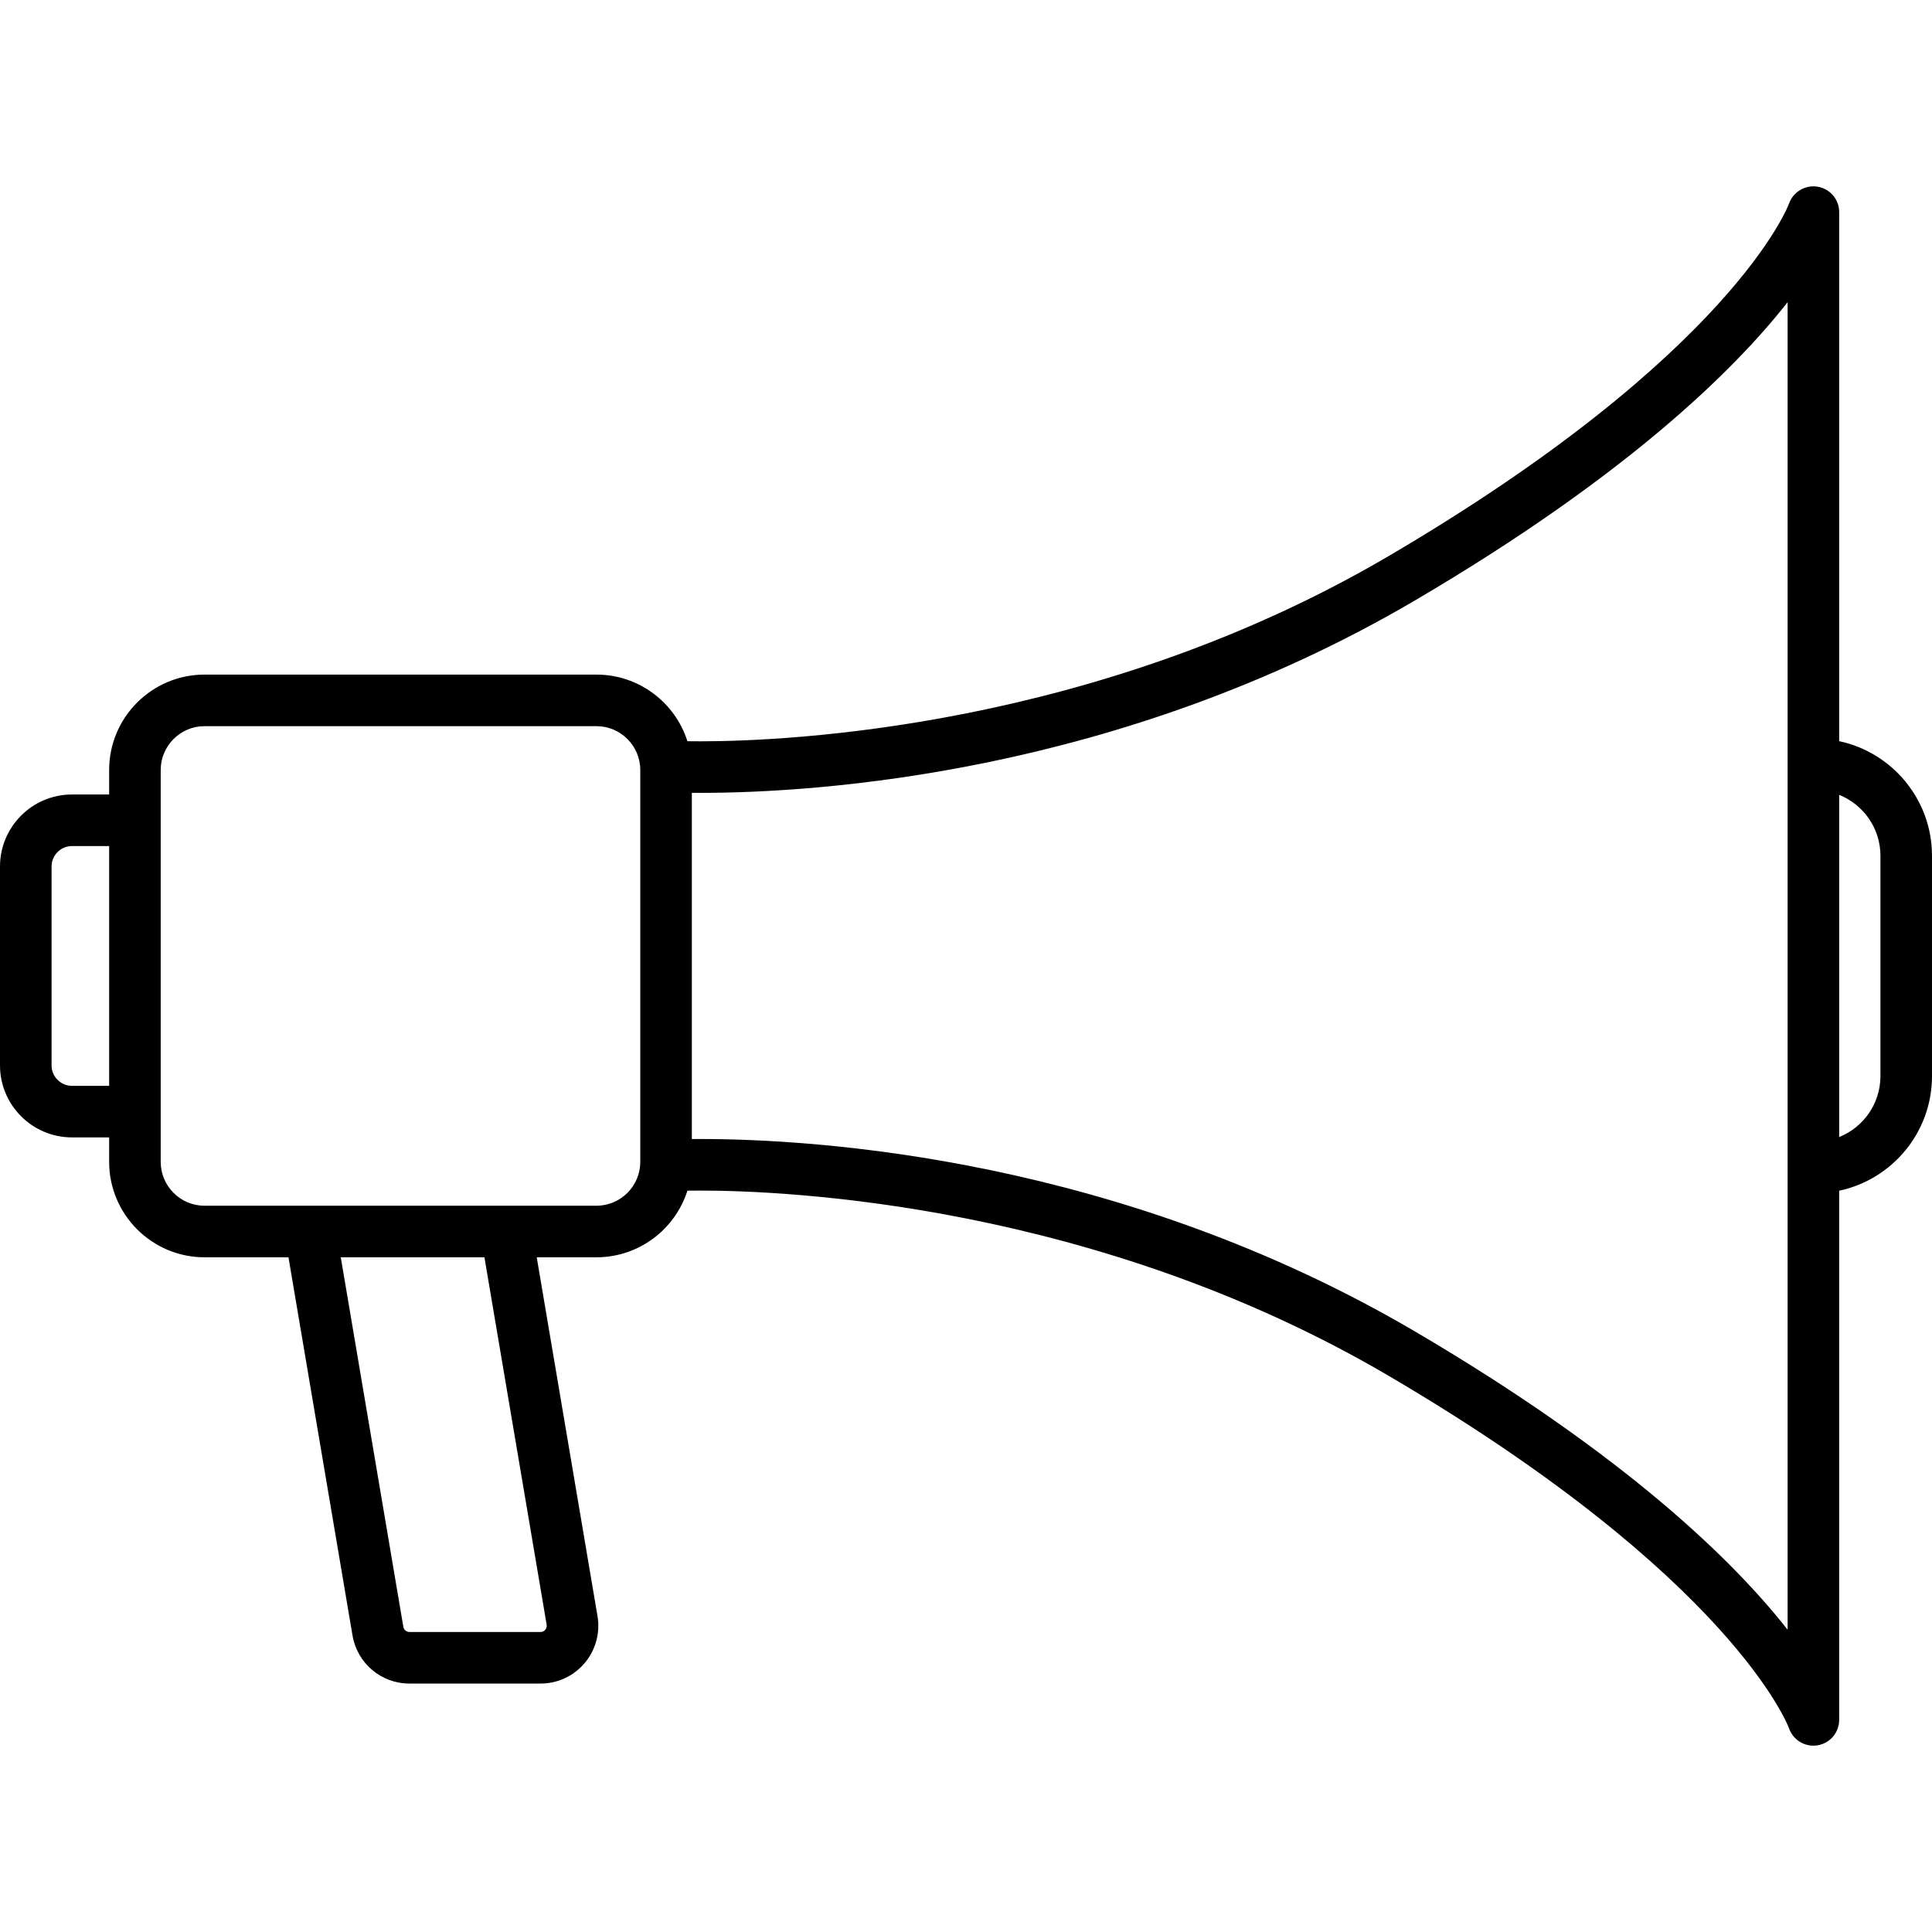
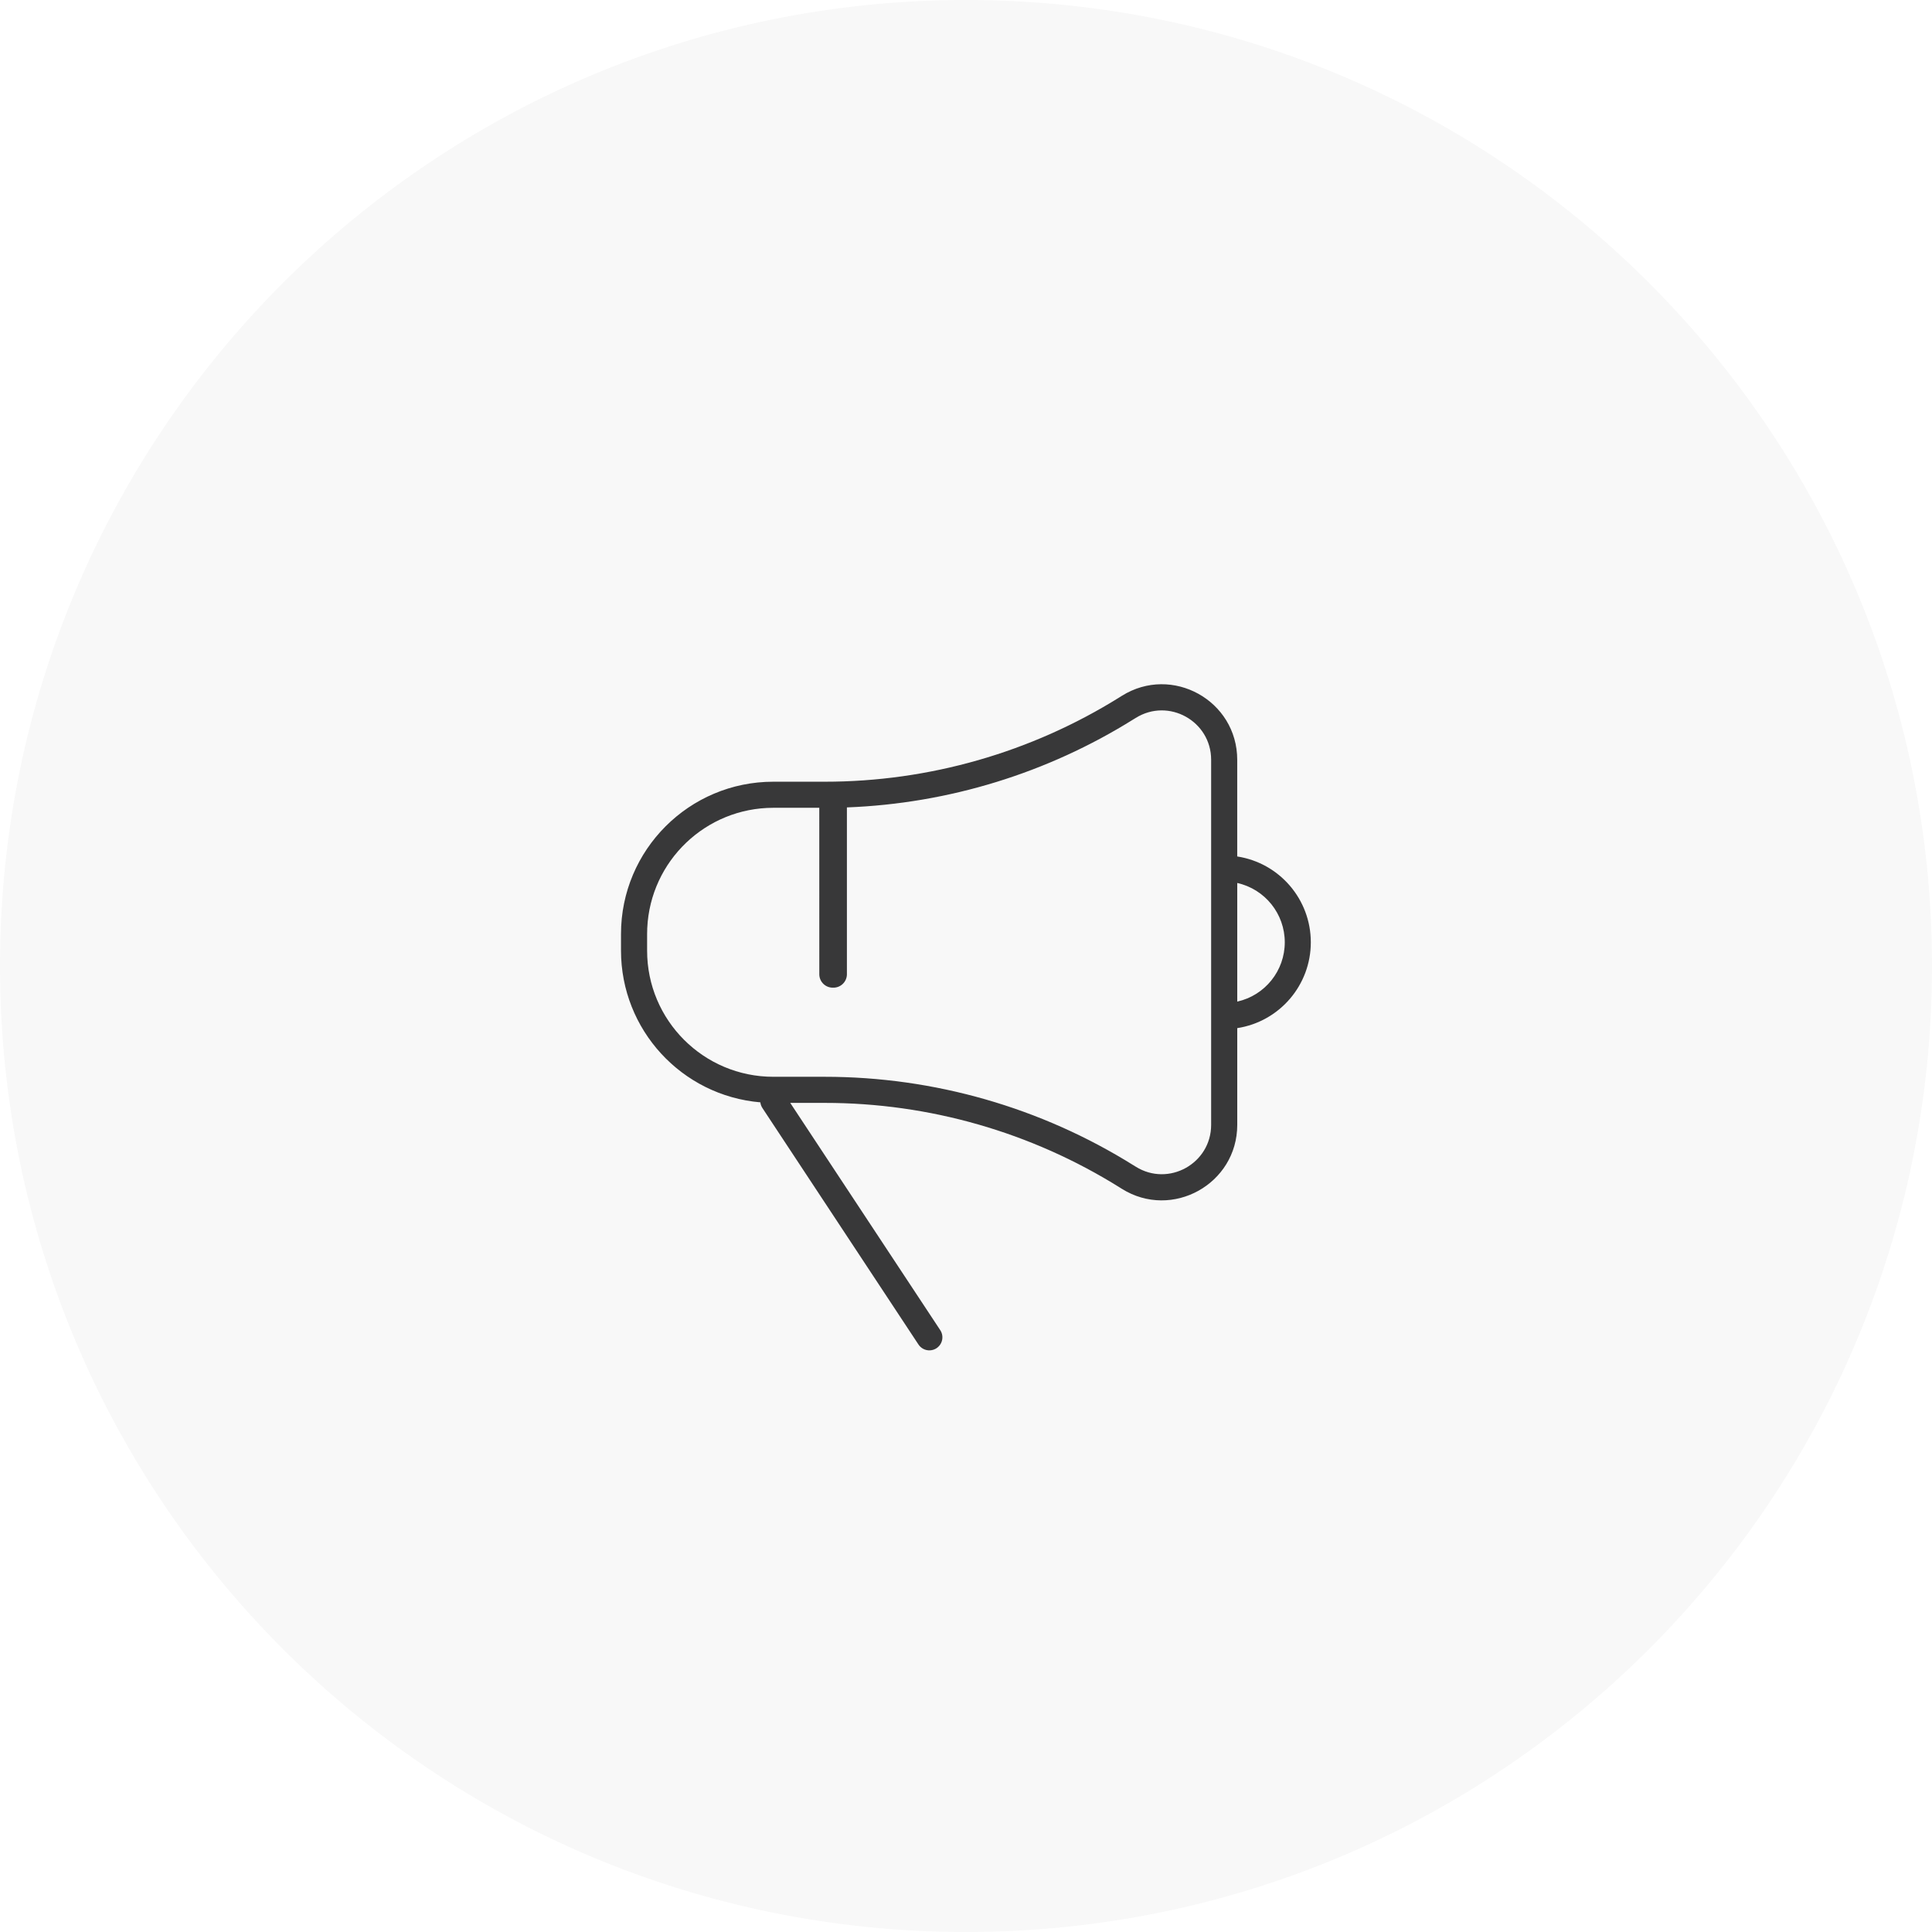
- <svg xmlns="http://www.w3.org/2000/svg" version="1.1" id="Capa_1" x="0px" y="0px" viewBox="0 0 187.333 187.333" style="enable-background:new 0 0 187.333 187.333;" xml:space="preserve">
-   <path d="M175.831,169.265c-1.054,0-2.014-0.667-2.363-1.69c-0.078-0.216-5.542-14.626-38.789-34.154  c-28.401-16.682-58.29-17.979-66.773-17.979c-0.465,0-0.884,0.003-1.252,0.009c-1.187,3.741-4.691,6.46-8.82,6.46h-5.791  l5.893,34.792c0.275,1.631-0.179,3.291-1.246,4.554c-1.066,1.263-2.627,1.987-4.28,1.987H39.706c-2.744,0-5.068-1.964-5.526-4.669  l-6.209-36.664h-8.138c-5.101,0-9.25-4.149-9.25-9.25v-2.375H6.981c-3.85,0-6.981-3.132-6.981-6.982V84.018  c0-3.85,3.132-6.982,6.981-6.982h3.602v-2.375c0-5.101,4.149-9.25,9.25-9.25h38c4.129,0,7.634,2.719,8.82,6.46  c0.368,0.005,0.787,0.009,1.252,0.009c8.483,0,38.372-1.296,66.773-17.979c33.332-19.578,38.739-34.012,38.789-34.155  c0.406-1.147,1.584-1.845,2.784-1.642c1.2,0.206,2.081,1.235,2.081,2.453v51.309c5.135,1.087,9,5.656,9,11.11v21.37  c0,5.455-3.865,10.023-9,11.11v51.309c0,1.227-0.89,2.272-2.101,2.468C176.098,169.254,175.964,169.265,175.831,169.265z   M33.042,121.911l6.067,35.829c0.05,0.292,0.301,0.504,0.597,0.504h12.702c0.231,0,0.379-0.117,0.462-0.214  c0.083-0.098,0.174-0.263,0.135-0.493l-6.034-35.626H33.042z M67.905,110.442c11.282,0,40.621,1.819,69.307,18.667  c20.479,12.029,30.921,22.29,36.121,28.913V29.3c-5.2,6.623-15.642,16.883-36.121,28.913C108.526,75.06,79.188,76.879,67.905,76.879  c-0.291,0-0.565-0.001-0.822-0.003v33.569C67.34,110.443,67.614,110.442,67.905,110.442z M49.083,116.911h8.75  c2.344,0,4.25-1.907,4.25-4.25v-38c0-2.343-1.906-4.25-4.25-4.25h-38c-2.344,0-4.25,1.907-4.25,4.25v38  c0,2.343,1.906,4.25,4.25,4.25H49.083z M178.333,77.072v33.178c2.342-0.938,4-3.231,4-5.904v-21.37  C182.333,80.303,180.675,78.01,178.333,77.072z M6.981,82.036C5.889,82.036,5,82.925,5,84.018v19.286  c0,1.093,0.889,1.982,1.981,1.982h3.602v-23.25H6.981z" />
-   <g>
- </g>
-   <g>
- </g>
-   <g>
- </g>
-   <g>
- </g>
-   <g>
- </g>
-   <g>
- </g>
-   <g>
- </g>
-   <g>
- </g>
-   <g>
- </g>
-   <g>
- </g>
-   <g>
- </g>
-   <g>
- </g>
-   <g>
- </g>
-   <g>
- </g>
-   <g>
- </g>
+ <svg xmlns="http://www.w3.org/2000/svg" height="70" width="70" class="Icons__Svg-sc-18oh6yi-0 fDjRKo">
+   <g fill="none">
+     <circle cx="35" cy="35" fill="#F8F8F8" r="35" />
+     <path d="M34.058 48.18a.473.473 0 11-.789.521l-5.644-8.553a.47.47 0 01-.076-.208 5.52 5.52 0 01-5.049-5.499v-.599a5.518 5.518 0 015.519-5.519h1.863c3.78 0 7.485-1.062 10.692-3.066l.073-.046c1.82-1.138 4.18.17 4.18 2.318v3.502a3.147 3.147 0 01.001 6.22v3.503c0 2.146-2.362 3.455-4.18 2.32l-.076-.048a20.165 20.165 0 00-10.69-3.066h-1.25zm9.824-20.651c0-1.404-1.544-2.26-2.735-1.515l-.074.045a21.106 21.106 0 01-10.388 3.195v6.058a.488.488 0 01-.5.473.487.487 0 01-.5-.473l-.001-6.044h-1.665a4.573 4.573 0 00-4.568 4.359l-.005.215v.599a4.572 4.572 0 004.573 4.573h1.863c3.957 0 7.836 1.112 11.19 3.209l.077.047c1.189.744 2.733-.112 2.733-1.516zm.946 4.463v4.298a2.202 2.202 0 000-4.298z" fill="#383839" />
+   </g>
</svg>
